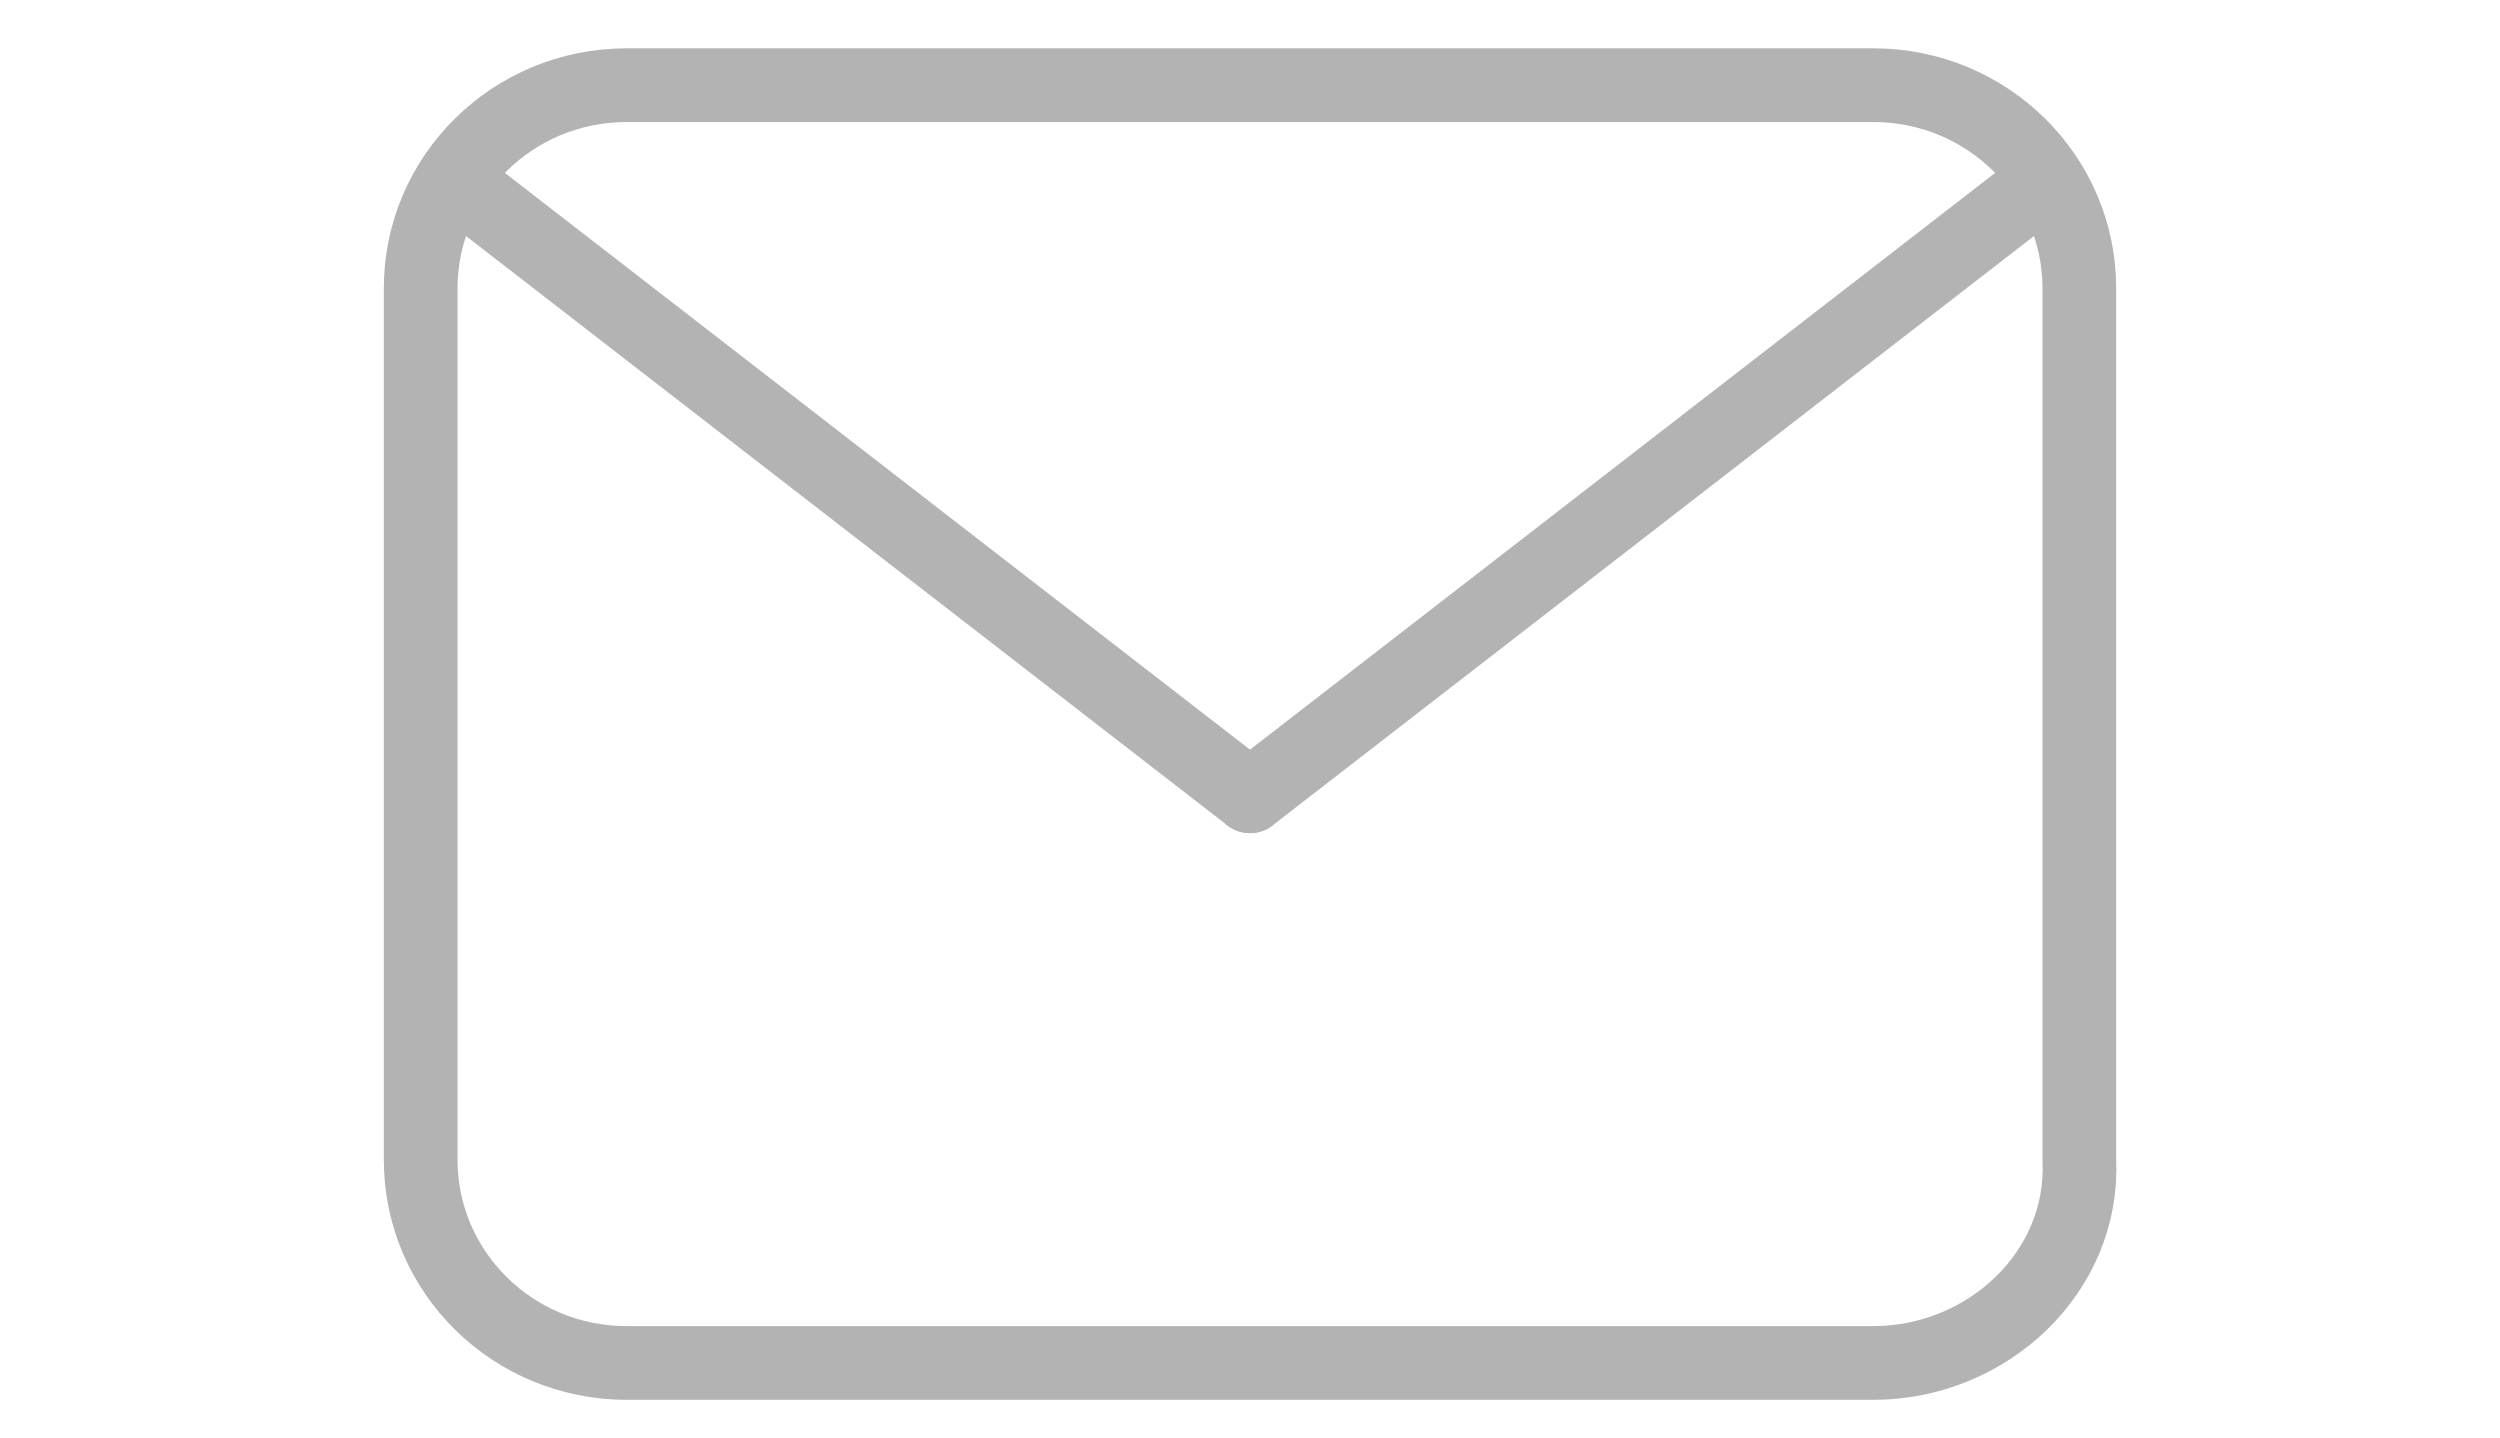
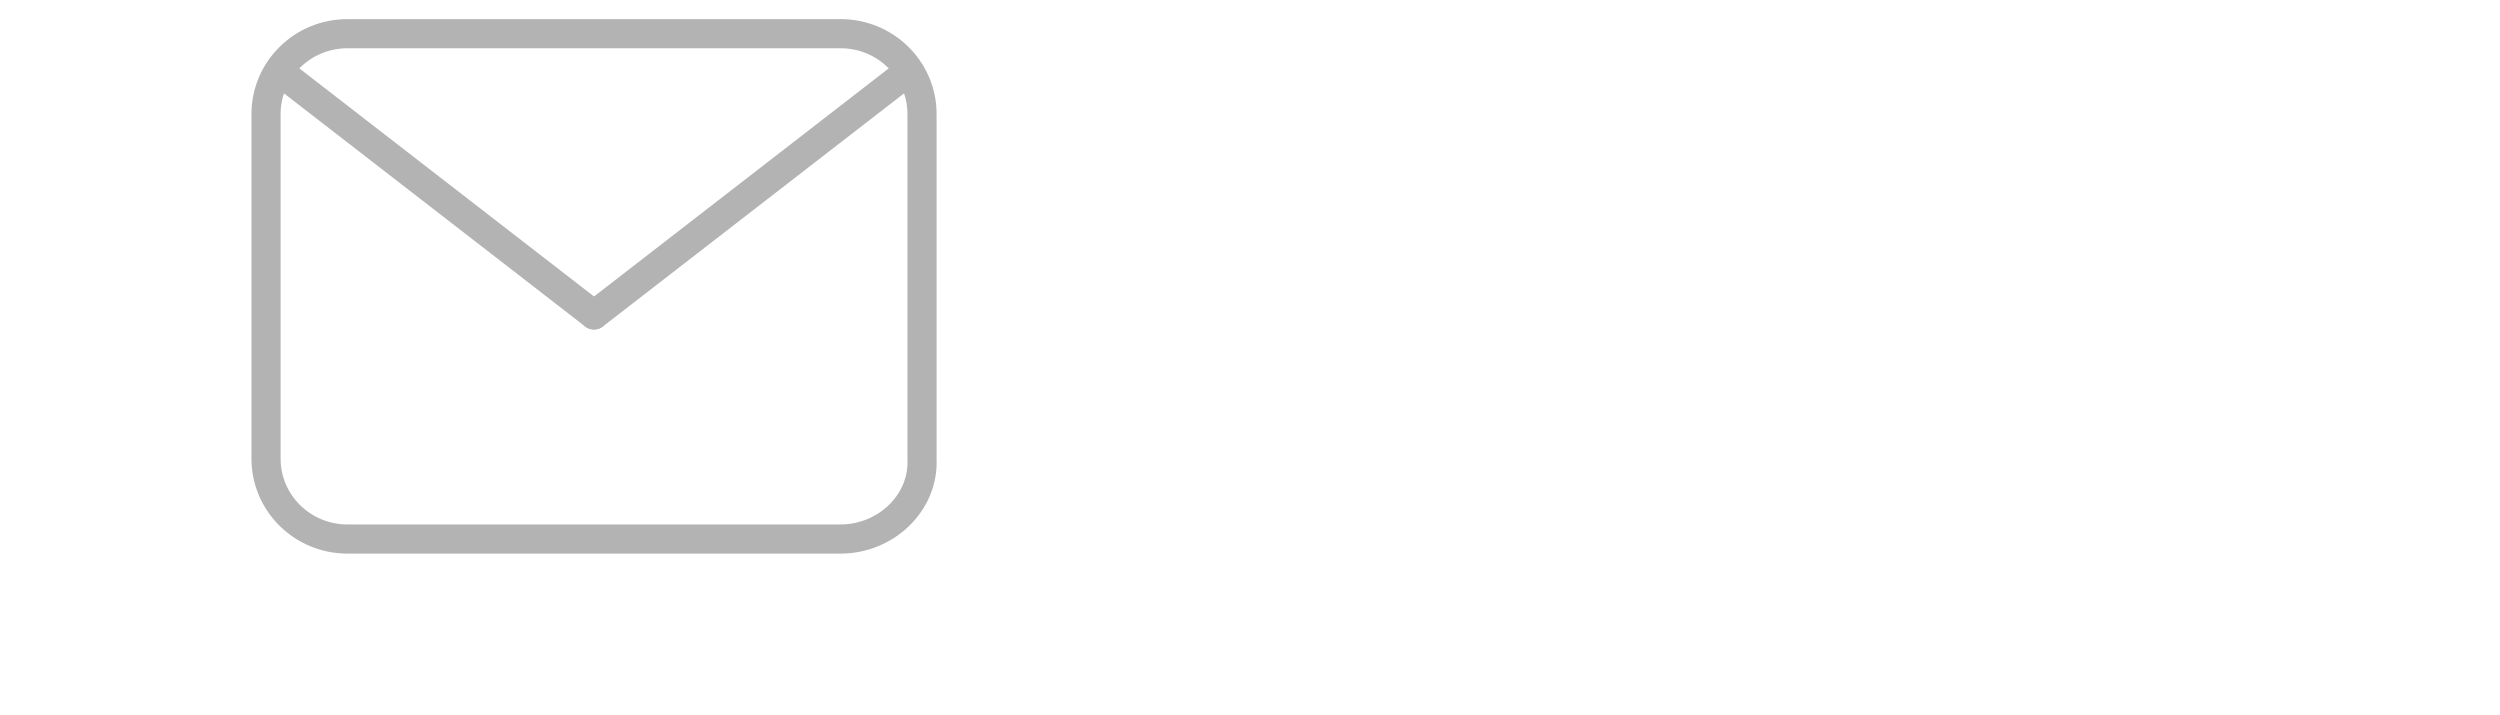
- <svg xmlns="http://www.w3.org/2000/svg" width="40" height="23" viewBox="0 0 50 39" fill="none">
-   <path d="M41.912 36.978H8.088C5 36.978 2.5 34.512 2.5 31.466V7.823C2.5 4.777 5 2.311 8.088 2.311H41.912C45 2.311 47.5 4.777 47.5 7.823V31.466C47.647 34.512 45 36.978 41.912 36.978Z" stroke="#B3B3B3" stroke-width="2" stroke-miterlimit="10" stroke-linecap="round" />
-   <path d="M25 21.603L3.824 5.212" stroke="#B3B3B3" stroke-width="2" stroke-miterlimit="10" stroke-linecap="round" stroke-linejoin="round" />
-   <path d="M46.176 5.212L25 21.603" stroke="#B3B3B3" stroke-width="2" stroke-miterlimit="10" stroke-linecap="round" stroke-linejoin="round" />
+ <svg xmlns="http://www.w3.org/2000/svg" width="70" height="20" viewBox="0 0 30 49" fill="none">
+   <path transform="translate(-55, 0)" d="M41.912 36.978H8.088C5 36.978 2.5 34.512 2.5 31.466V7.823C2.5 4.777 5 2.311 8.088 2.311H41.912C45 2.311 47.5 4.777 47.5 7.823V31.466C47.647 34.512 45 36.978 41.912 36.978Z" stroke="#B3B3B3" stroke-width="2" stroke-miterlimit="10" stroke-linecap="round" />
+   <path transform="translate(-55, 0)" d="M25 21.603L3.824 5.212" stroke="#B3B3B3" stroke-width="2" stroke-miterlimit="10" stroke-linecap="round" stroke-linejoin="round" />
+   <path transform="translate(-55, 0)" d="M46.176 5.212L25 21.603" stroke="#B3B3B3" stroke-width="2" stroke-miterlimit="10" stroke-linecap="round" stroke-linejoin="round" />
</svg>
